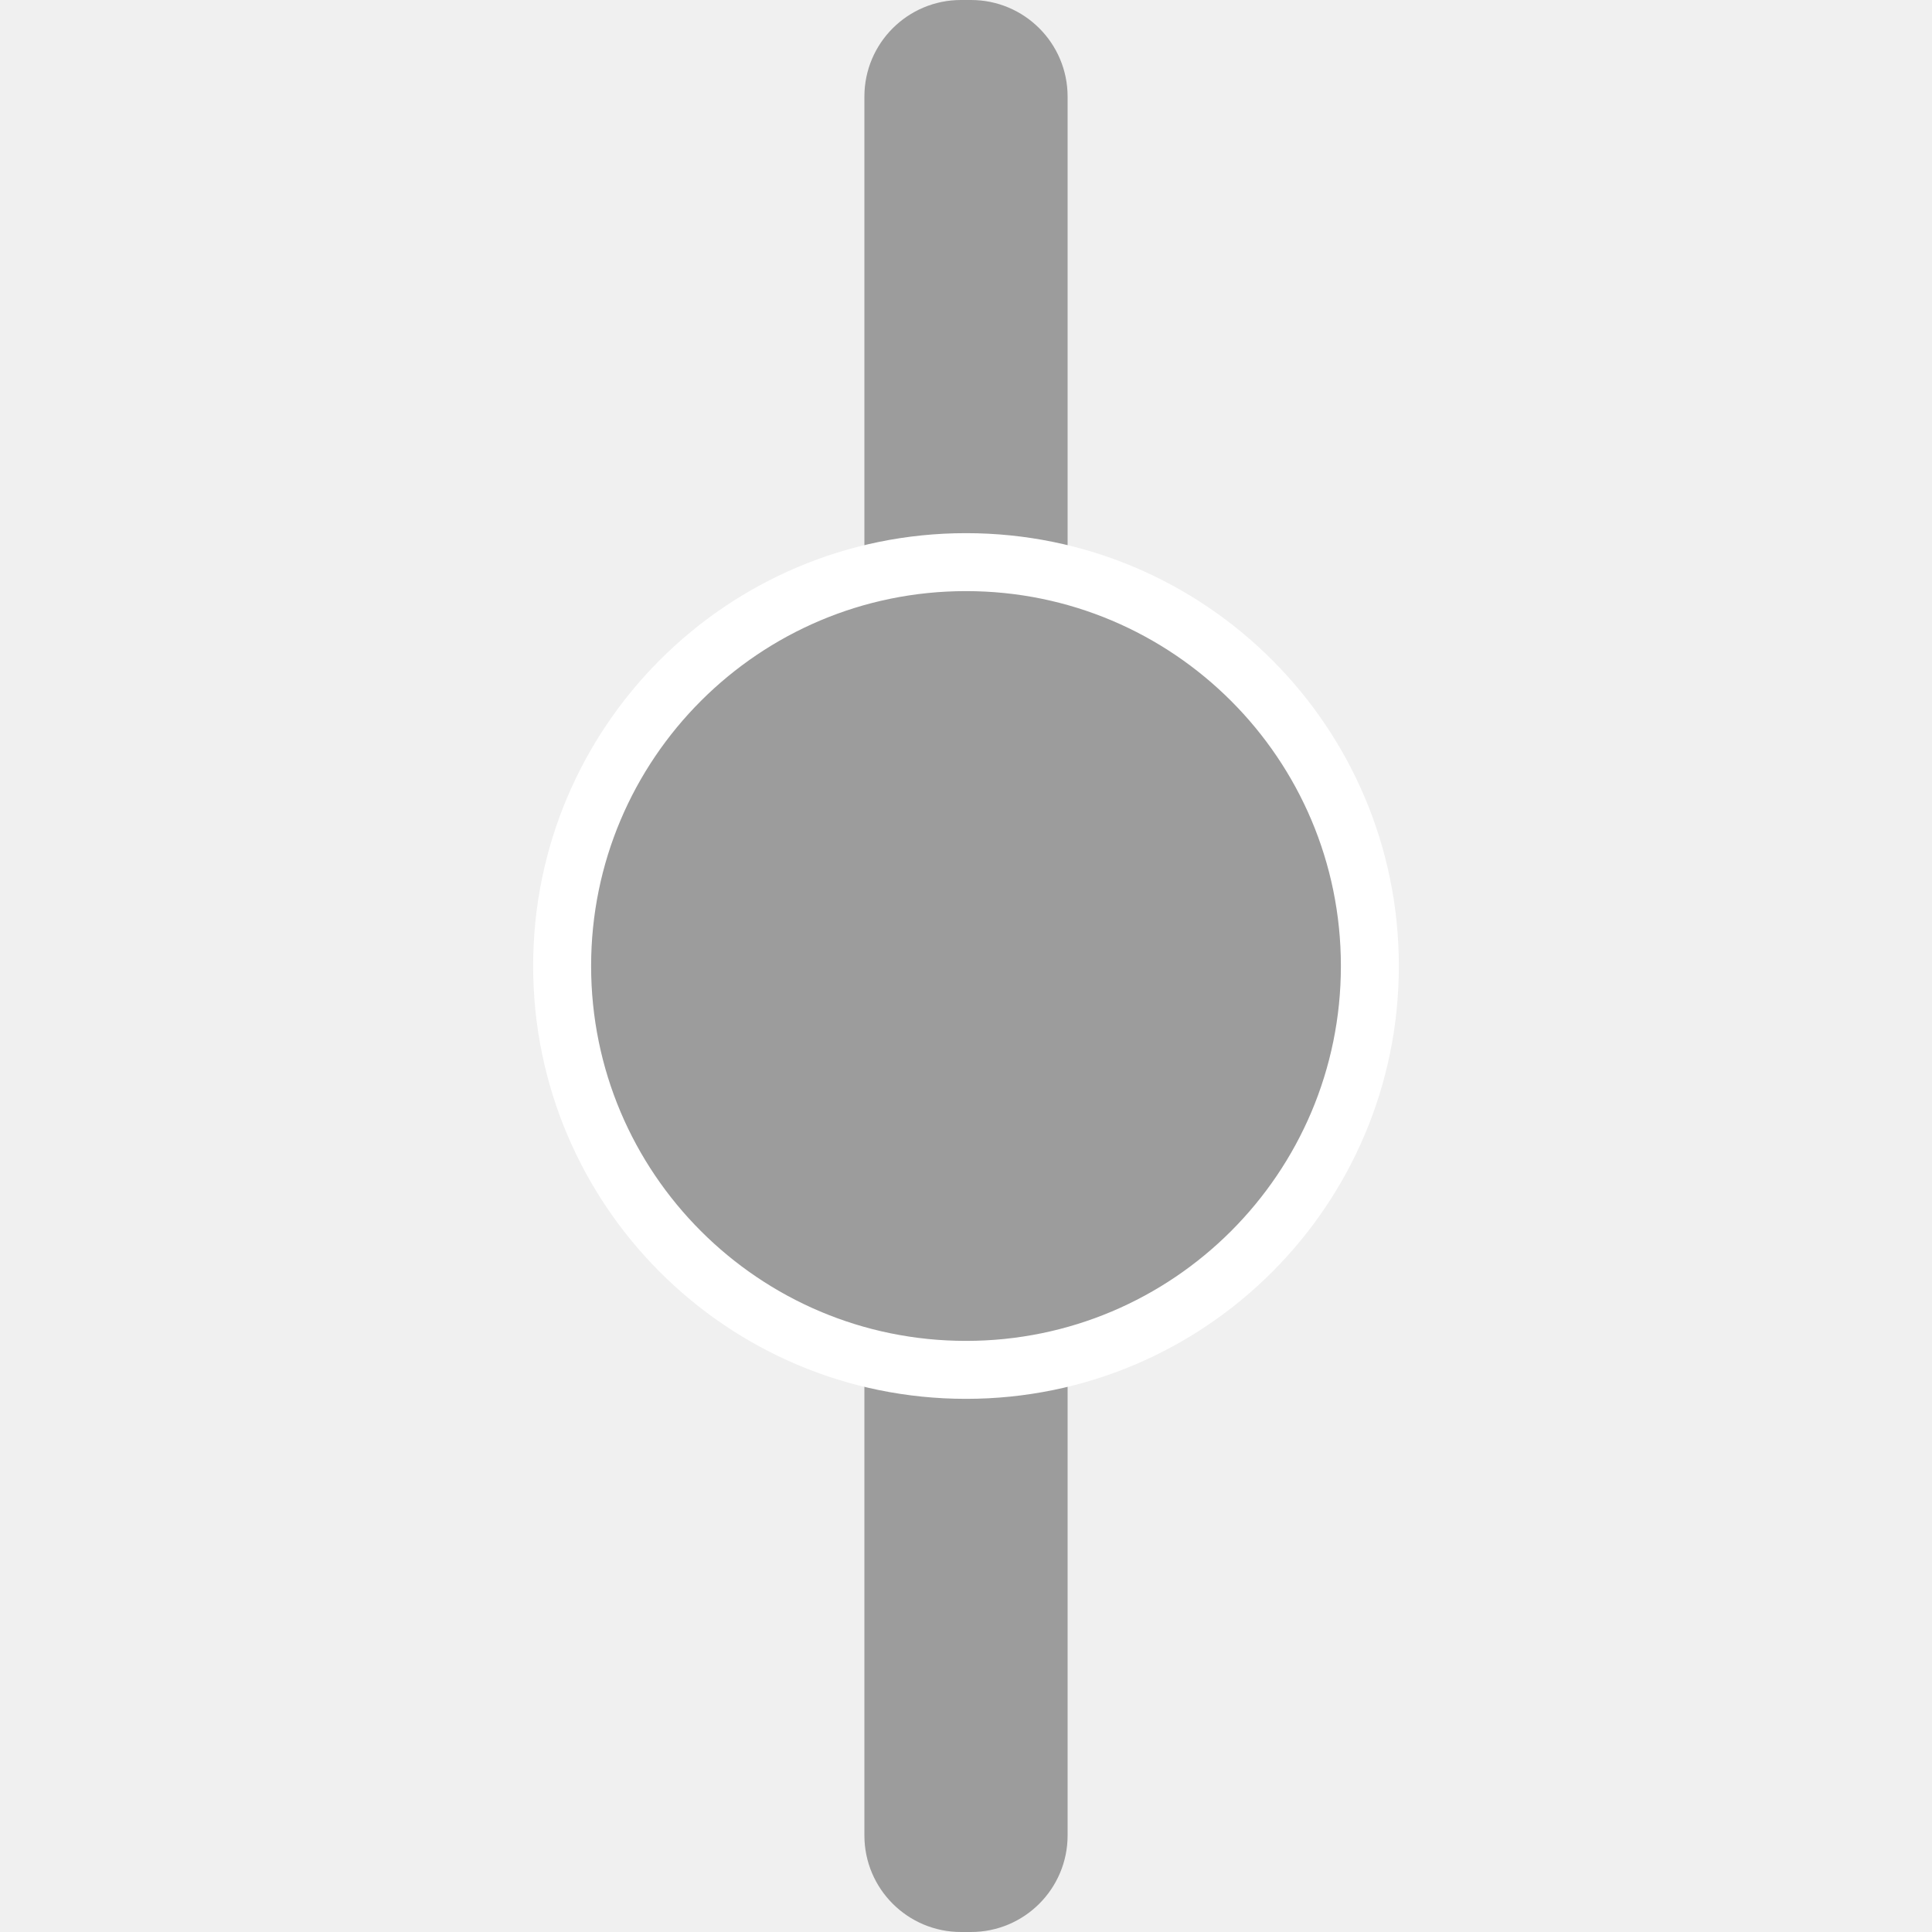
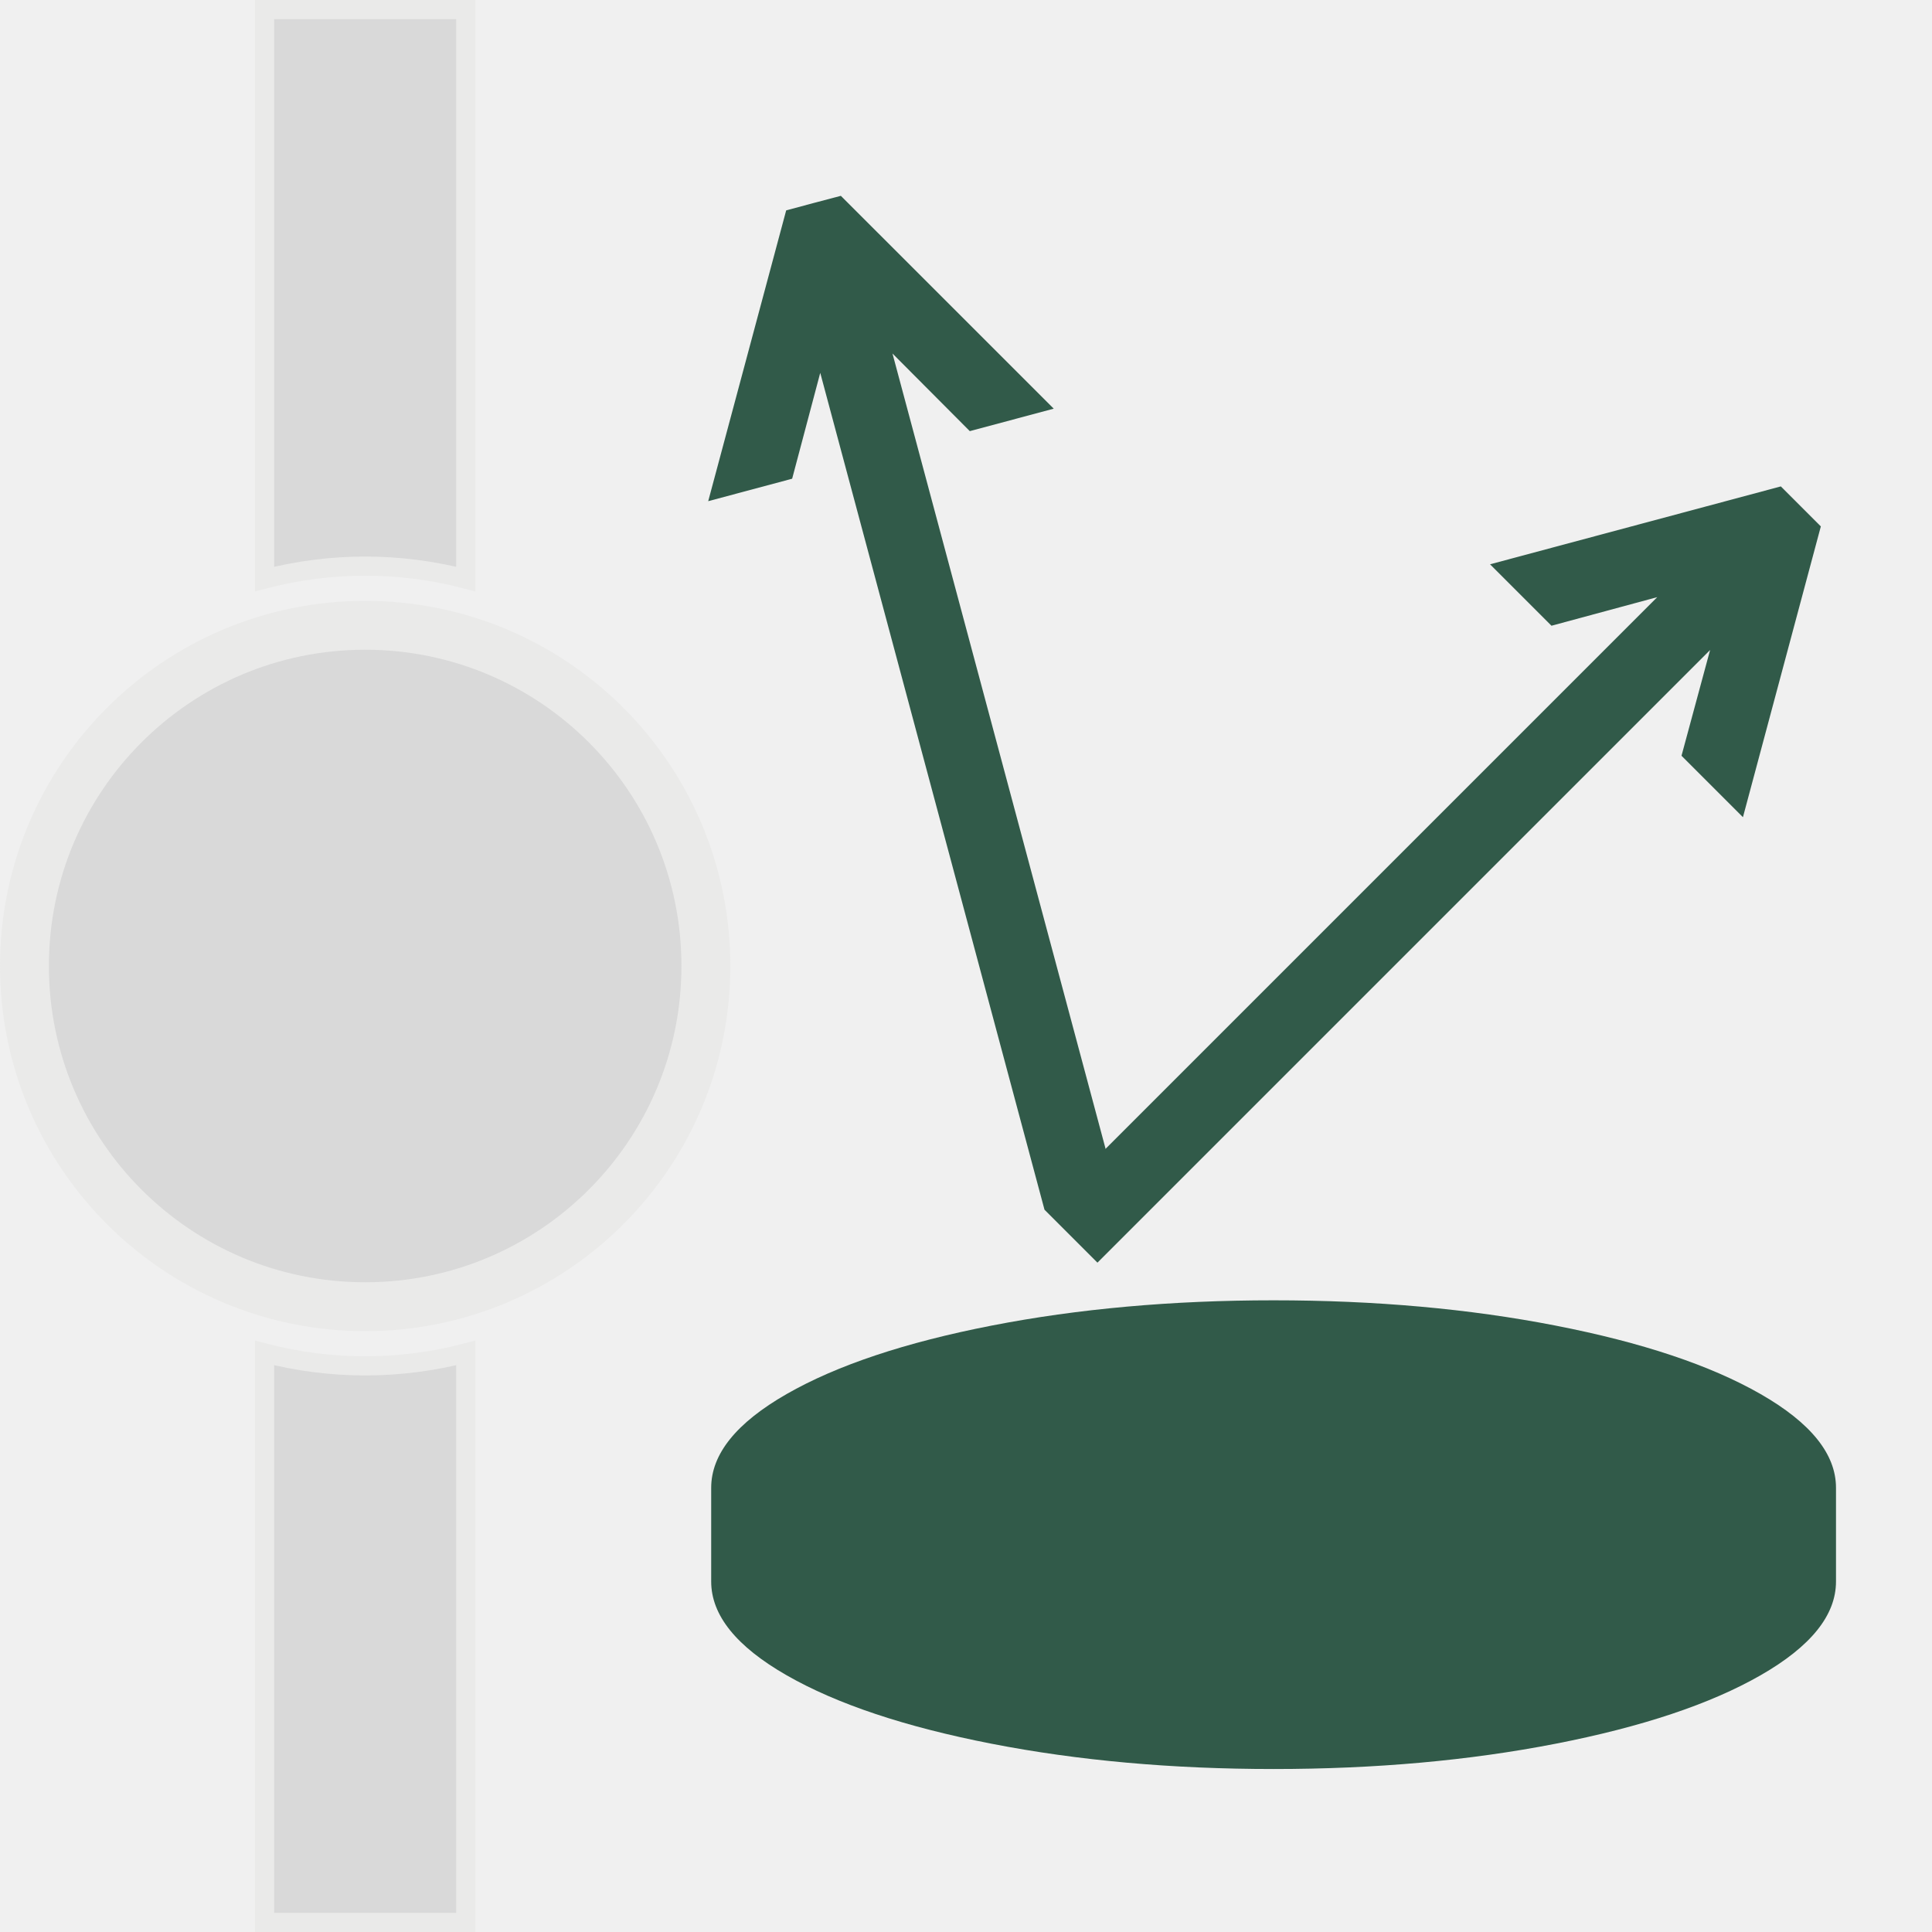
<svg xmlns="http://www.w3.org/2000/svg" version="1.0" width="100" height="100" id="svg2">
  <defs id="defs4" />
-   <rect style="opacity:1;fill:#9c9c9c;fill-opacity:1;stroke:none;stroke-width:1.002;stroke-miterlimit:4;stroke-dasharray:none;stroke-dashoffset:0;stroke-opacity:1" id="rect818" width="10.518" height="100" x="44.741" y="0" rx="5" ry="5" />
-   <circle style="opacity:1;fill:#9c9c9c;fill-opacity:1;stroke:#ffffff;stroke-width:3;stroke-miterlimit:4;stroke-dasharray:none;stroke-dashoffset:0;stroke-opacity:1" id="path812" cx="50" cy="50" r="20.904" />
+   <g id="g863" transform="matrix(0.9900836,0,0,0.9900836,-30.60306,0.495819)" style="fill:#d9d9d9;fill-opacity:1;stroke:#eaeae9;stroke-opacity:1">
+     <circle style="fill:#d9d9d9;fill-opacity:1;stroke:#eaeae9;stroke-width:2.556;stroke-miterlimit:4;stroke-dasharray:none;stroke-dashoffset:0;stroke-opacity:1" id="path812" cx="50" cy="50" r="17.812" />
+     <path id="rect818-3" style="fill:#d9d9d9;fill-opacity:1;stroke:#eaeae9;stroke-width:1.002;stroke-miterlimit:4;stroke-dasharray:none;stroke-dashoffset:0;stroke-opacity:1" d="M 44.74,2.8749996e-8 V 29.77 A 20.904,20.904 0 0 1 50,29.096 20.904,20.904 0 0 1 55.26,29.77 V 2.8749996e-8 Z M 44.74,70.23 V 100 H 55.26 V 70.23 A 20.904,20.904 0 0 1 50,70.904 20.904,20.904 0 0 1 44.74,70.23 Z" />
+   </g>
+   <path d="m 65.921,67.304 c 5.256,0 10.12,0.436 14.593,1.308 4.473,0.872 8.01,2.053 10.613,3.544 2.603,1.491 3.904,3.108 3.904,4.852 v 4.852 c 0,1.744 -1.301,3.361 -3.904,4.852 -2.603,1.491 -6.14,2.672 -10.613,3.544 -4.473,0.872 -9.337,1.308 -14.593,1.308 -5.256,0 -10.12,-0.436 -14.593,-1.308 -4.473,-0.872 -8.01,-2.053 -10.613,-3.544 -2.603,-1.491 -3.904,-3.108 -3.904,-4.852 v -4.852 c 0,-1.744 1.301,-3.361 3.904,-4.852 2.603,-1.491 6.14,-2.672 10.613,-3.544 4.473,-0.872 9.337,-1.308 14.593,-1.308 z" id="path2" style="fill:#315a49;fill-opacity:1;stroke-width:0.849" />
+   <text xml:space="preserve" style="font-size:18.667px;line-height:1.25;font-family:serif;-inkscape-font-specification:serif;font-weight:normal;font-style:normal;font-stretch:normal;font-variant:normal;" x="-47.867" y="91.993" id="text1548">
+     <tspan id="tspan1546" x="-47.867" y="91.993">ࣻ</tspan>
+   </text>
+   <g aria-label="⃪" id="text1552-3" style="font-size:18.667px;line-height:1.25;font-family:'B&amp;H LucidaBright';-inkscape-font-specification:'B&amp;H LucidaBright';fill:#315a49;fill-opacity:1" transform="matrix(-1.778058,1.778058,1.778058,1.778058,-290.1942,-219.1642)">
+     <g id="g862" transform="matrix(1.114256,0,0,1.114256,2.61341,-18.38964)">
+       <g aria-label="⃪" id="text1552" style="font-size:18.667px;line-height:1.25;font-family:'B&amp;H LucidaBright';-inkscape-font-specification:'B&amp;H LucidaBright';fill:#315a49;fill-opacity:1" transform="translate(1.657927,56.31338)">
+         <path d="m -38.838,119.399 4.816,2.781 v -1.605 l -1.755,-1.008 h 16.006 v -1.381 h -16.006 l 1.755,-1.008 v -1.605 l -4.816,2.781 v 0.523 z" id="path1554" style="fill:#315a49;fill-opacity:1" />
+       </g>
+       <path d="m -28.697,158.593 -7.07e-4,5.561 1.39,-0.803 -0.004,-2.024 8.003,13.862 1.196,-0.691 -8.003,-13.862 1.75,1.016 1.39,-0.803 -4.817,-2.78 -0.453,0.261 z" id="path1554-6" style="fill:#315a49;fill-opacity:1" />
+     </g>
+   </g>
</svg>
